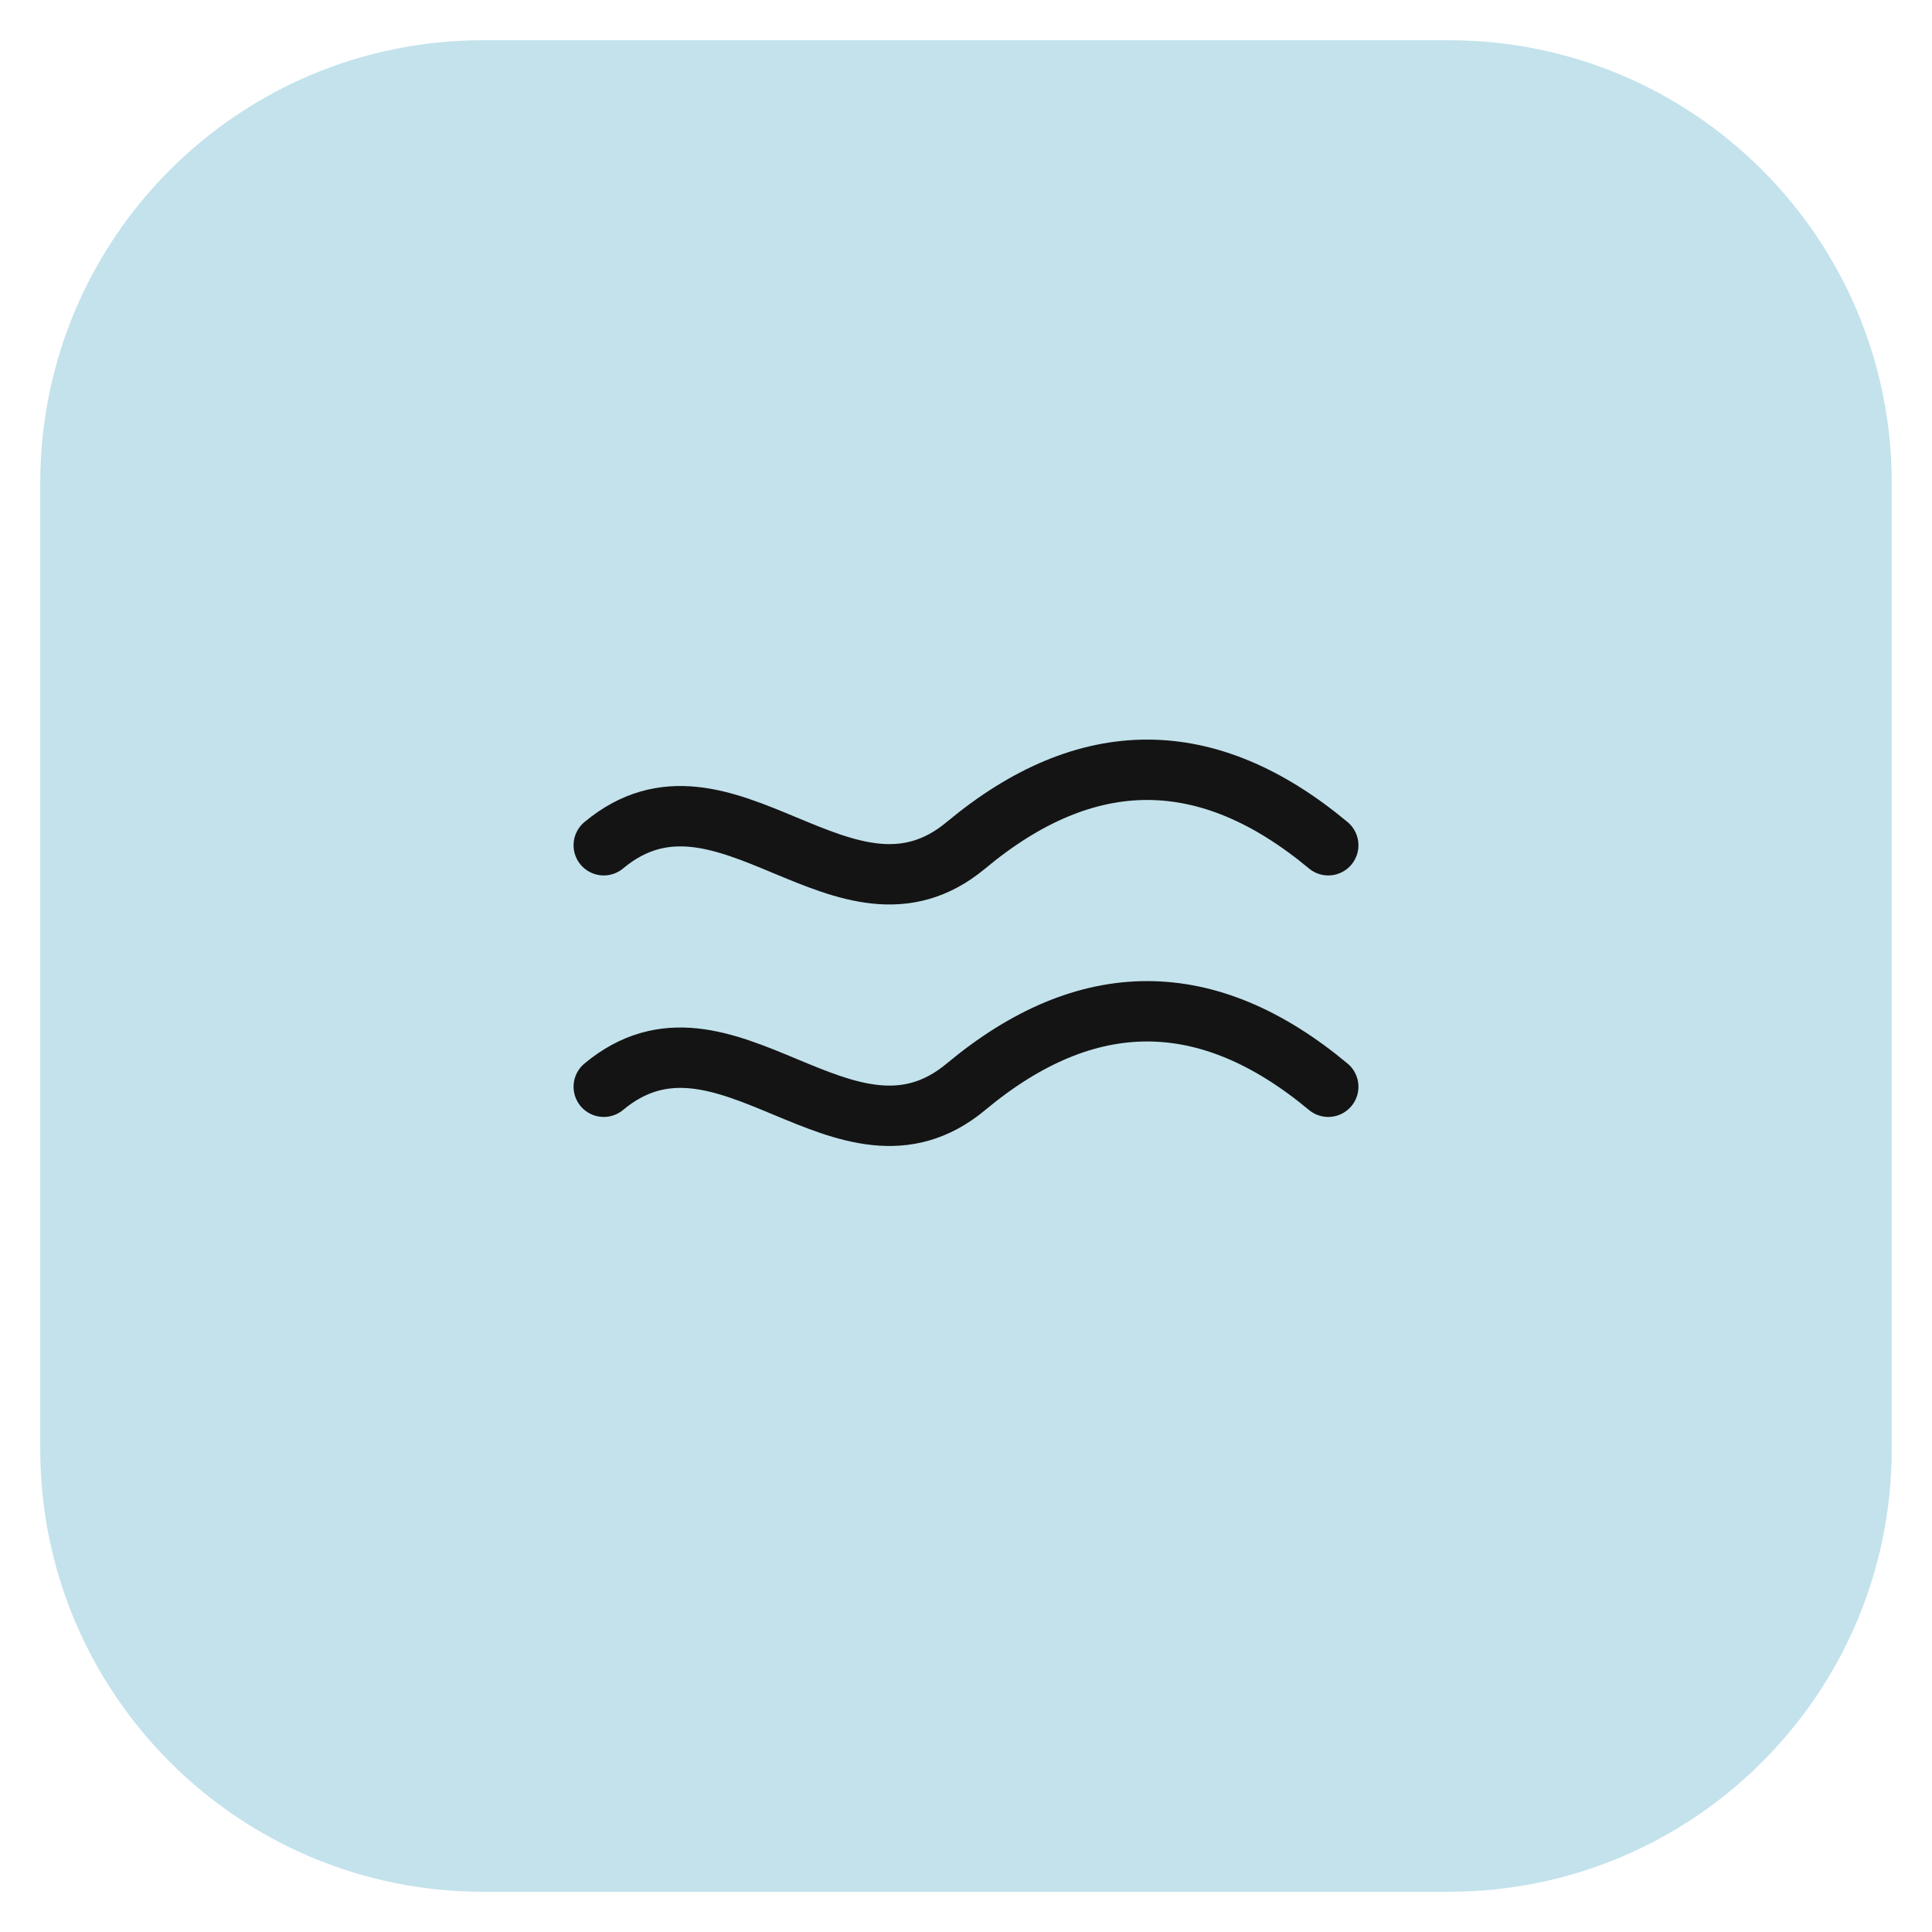
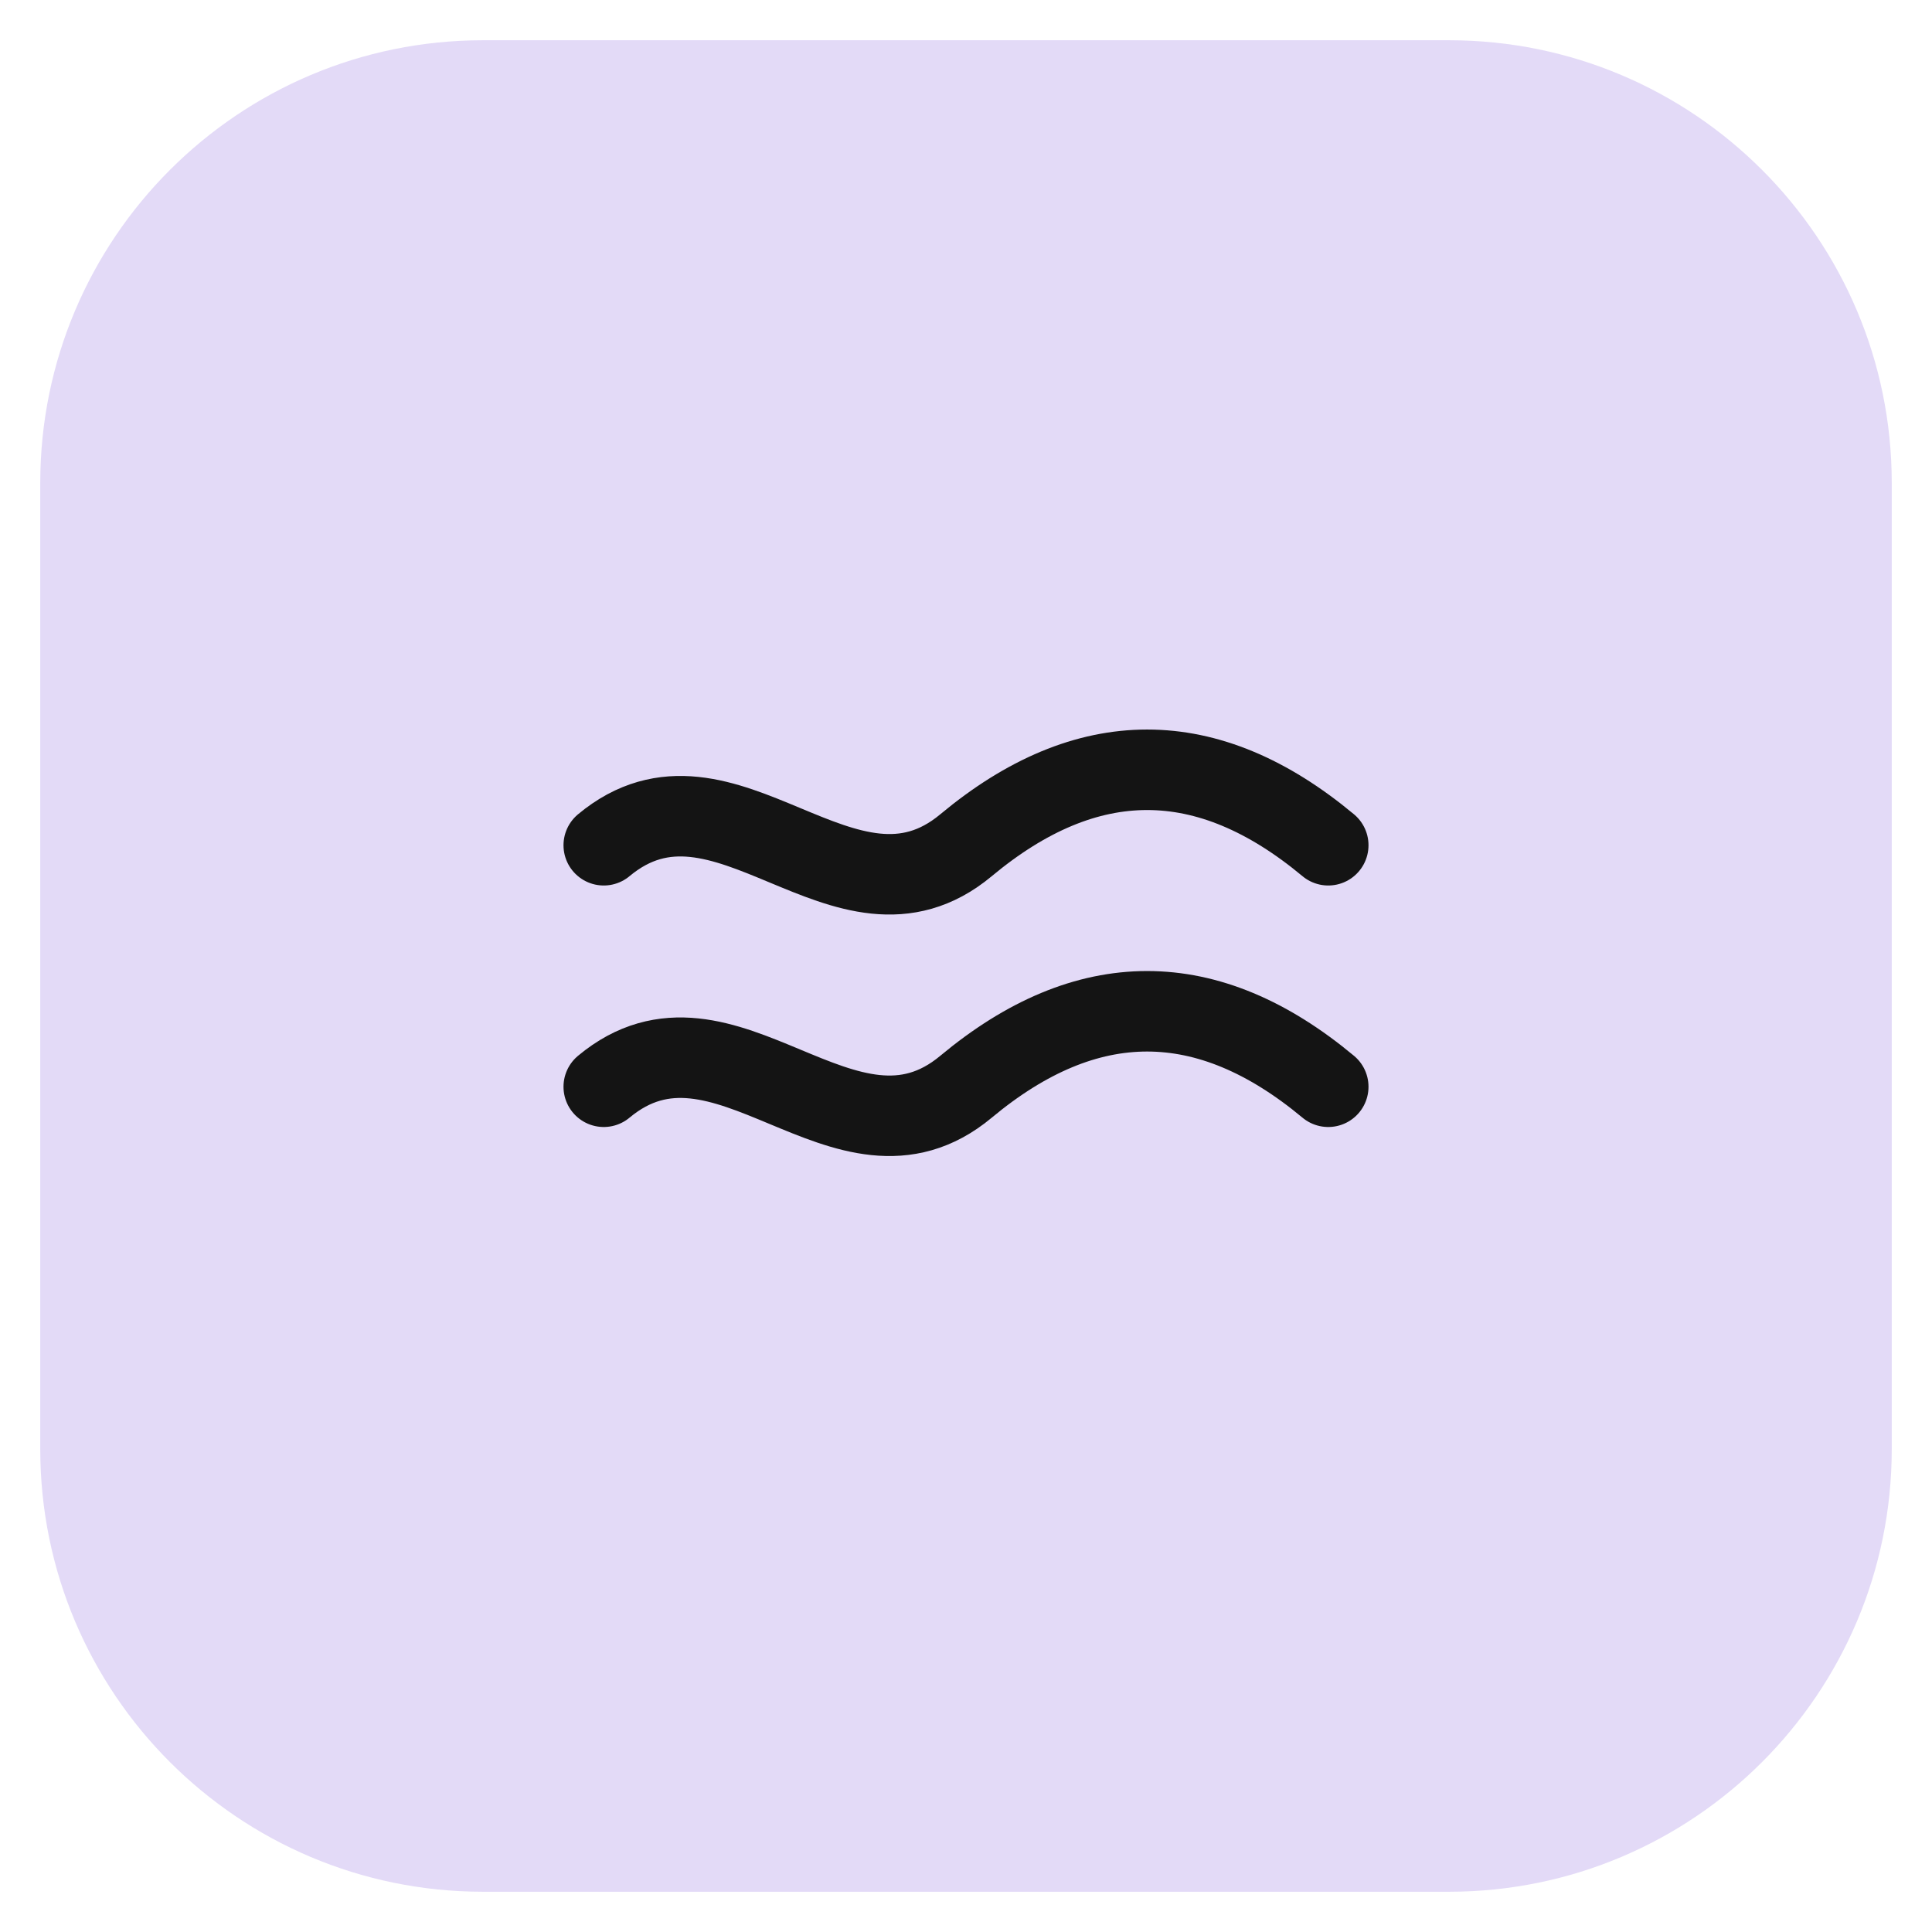
<svg xmlns="http://www.w3.org/2000/svg" viewBox="0 0 48 48">
-   <rect x="1" y="1" width="46" height="46" rx="11" fill="#C3E2EC" />
+   <rect x="1" y="1" width="46" height="46" rx="11" fill="#E3DAF7" />
  <g transform="translate(12 12)">
-     <path d="M3 9 c3-2.5 6 2.5 9 0 s6-2.5 9 0 M3 15 c3-2.5 6 2.5 9 0 s6-2.5 9 0" fill="none" stroke="#141414" stroke-width="1.5" stroke-linecap="round" stroke-linejoin="round" />
+     <path d="M3 9 c3-2.5 6 2.5 9 0 s6-2.5 9 0 M3 15 c3-2.5 6 2.5 9 0 s6-2.5 9 0" fill="none" stroke="#141414" stroke-width="2" stroke-linecap="round" stroke-linejoin="round" />
  </g>
</svg>
